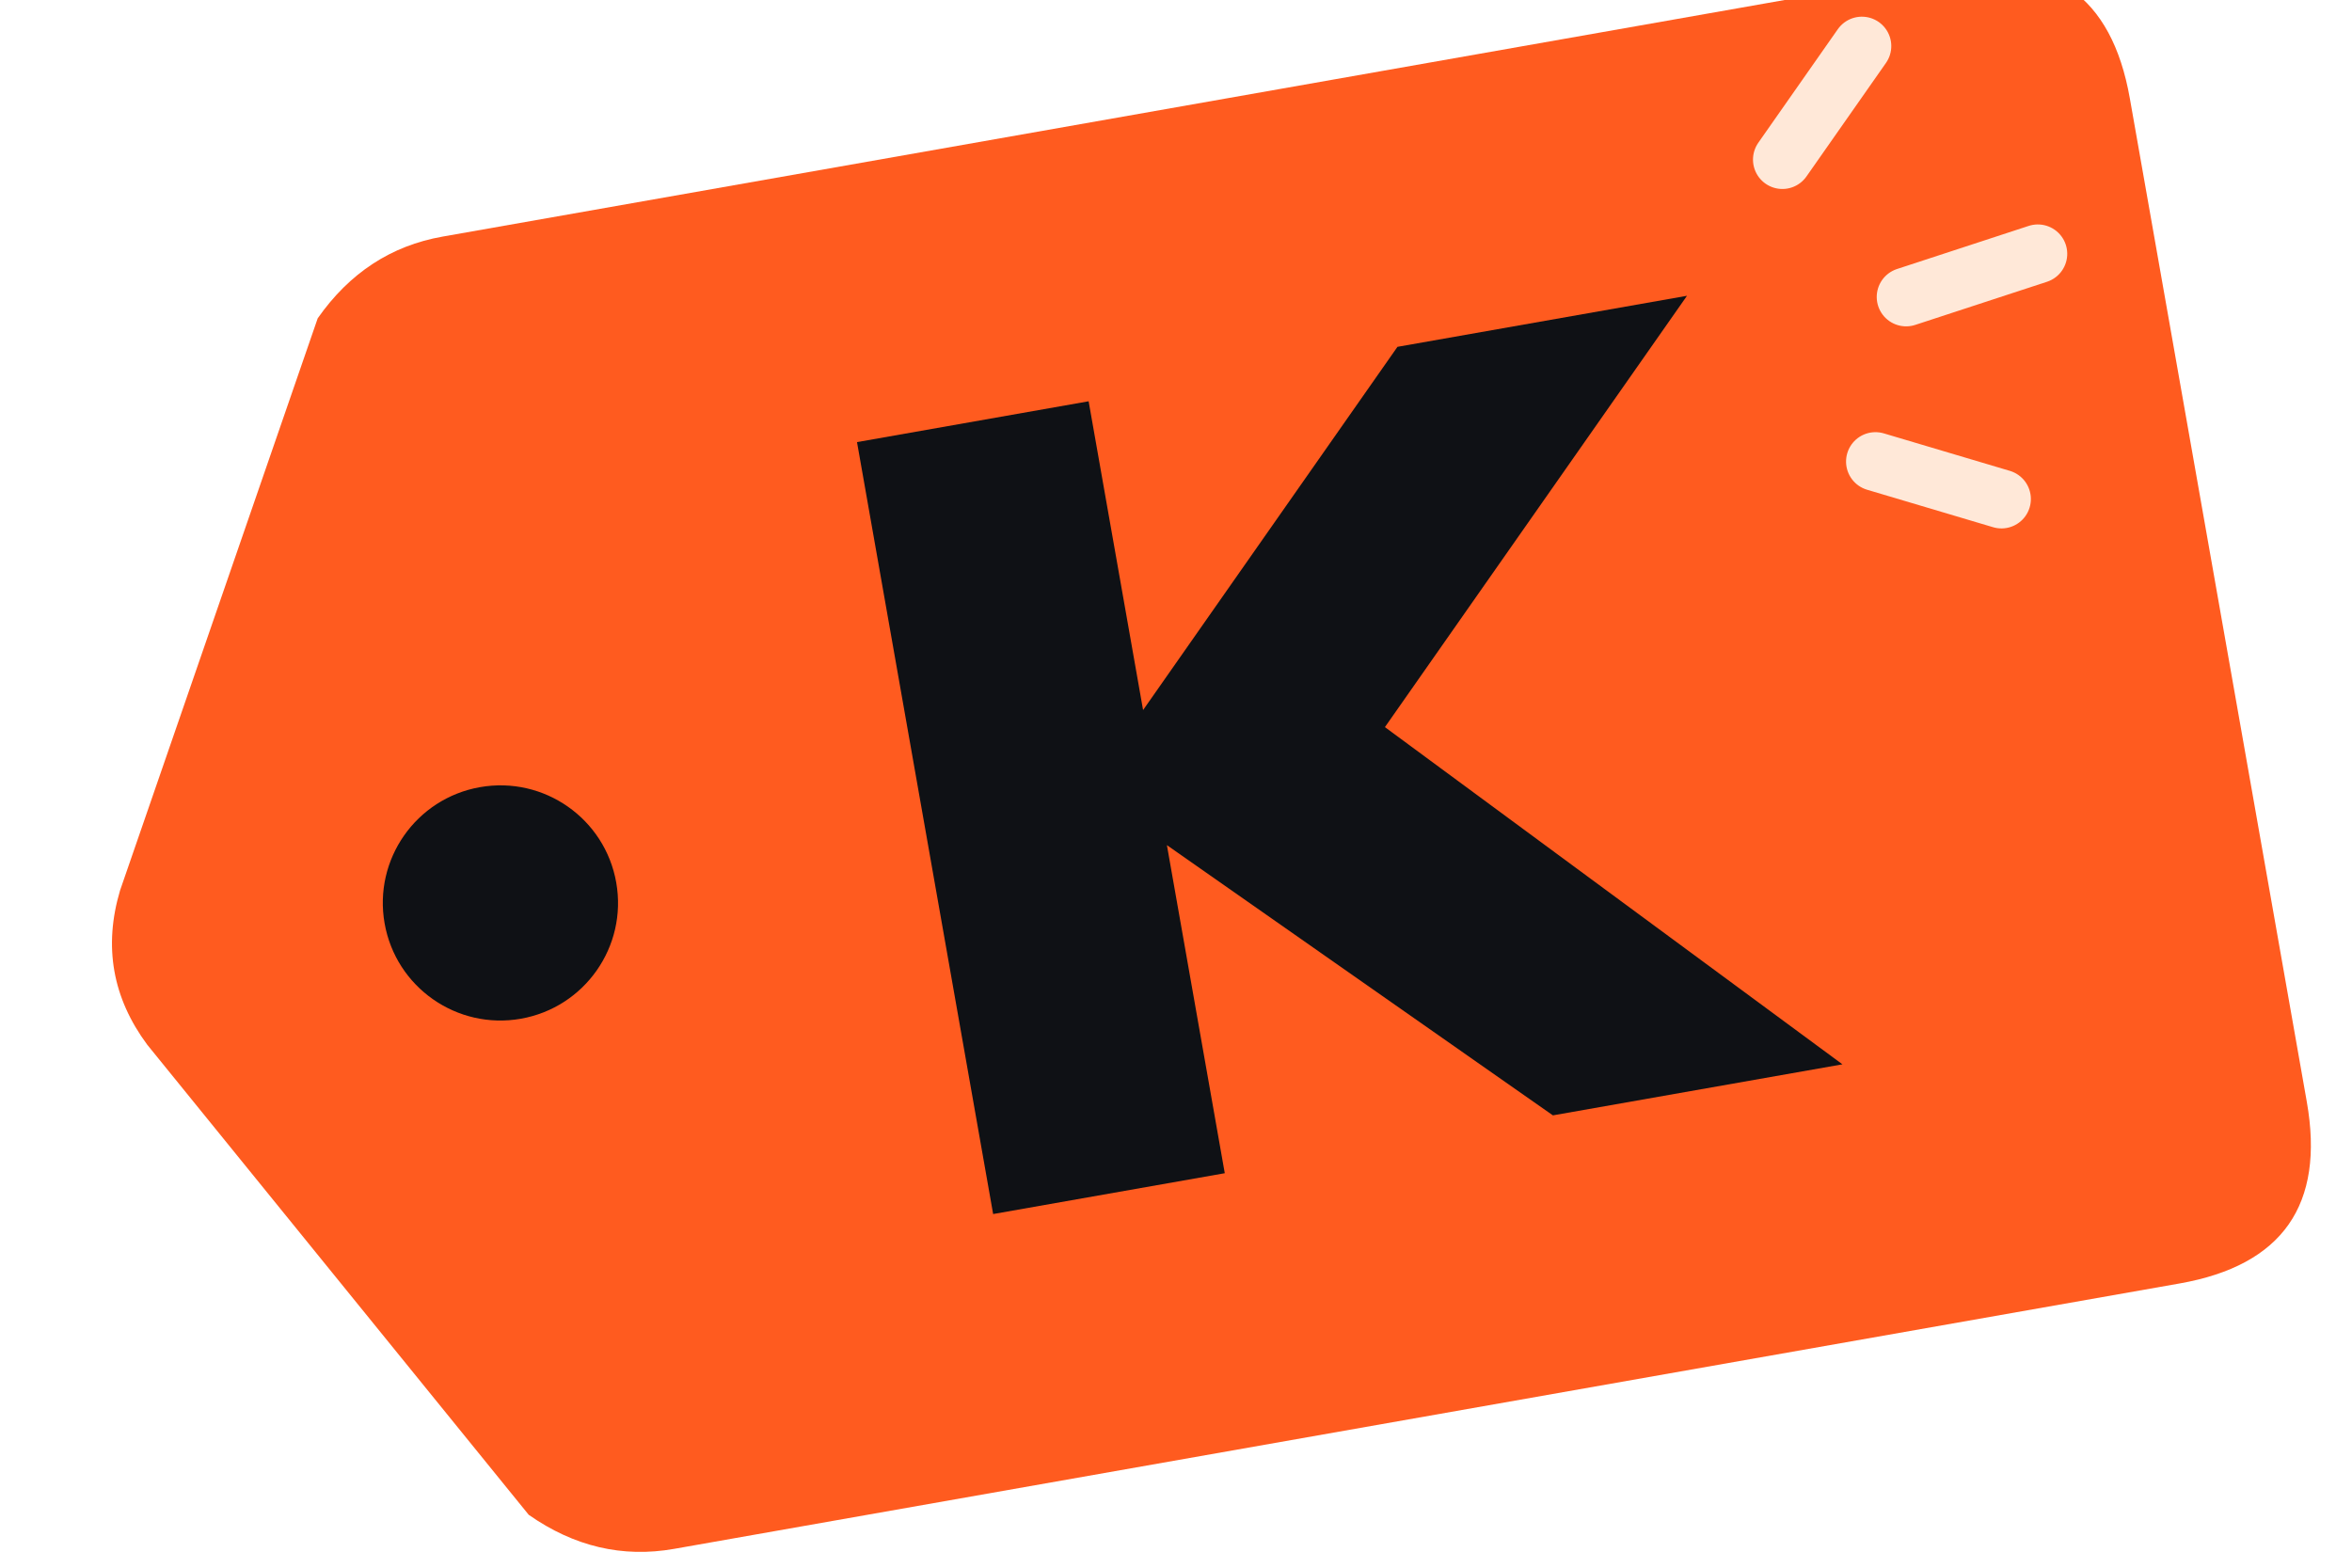
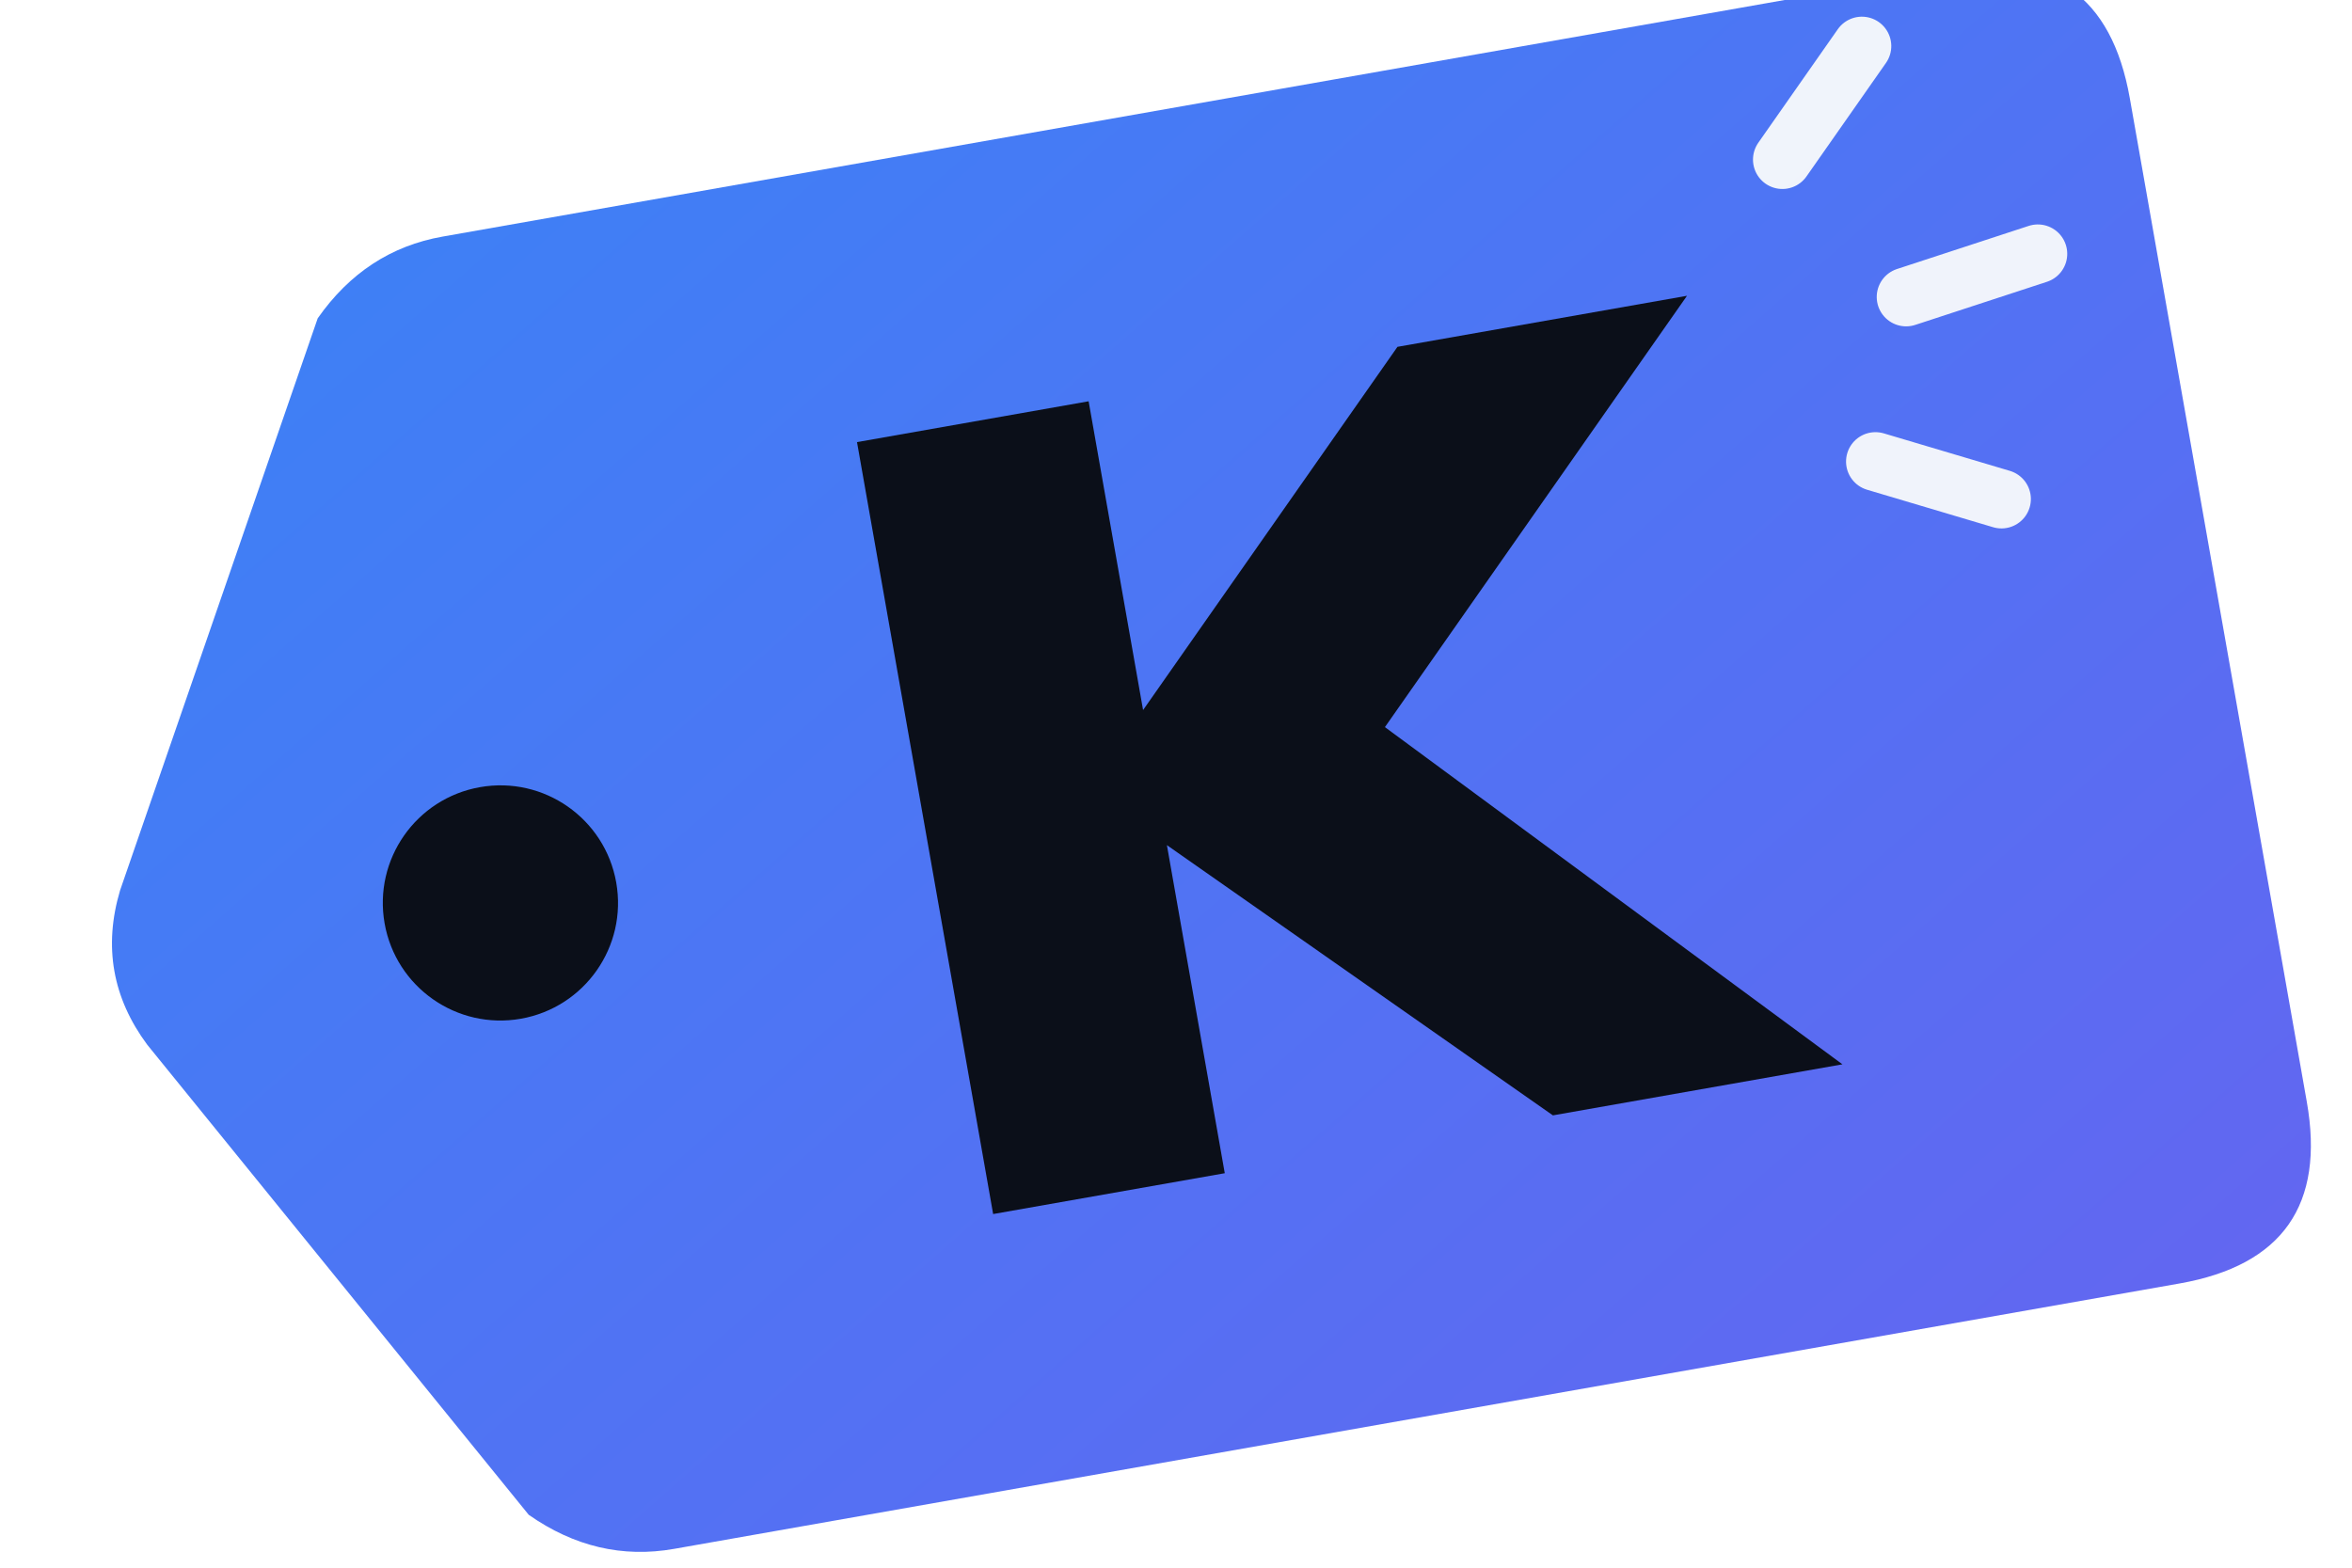
<svg xmlns="http://www.w3.org/2000/svg" viewBox="0 0 120 80" role="img" aria-label="Kabuor Builds">
+   <defs>
+     <linearGradient id="kb-grad" x1="0%" y1="0%" x2="100%" y2="100%">
+       <stop offset="0%" stop-color="#3B82F6" />
+       <stop offset="100%" stop-color="#6366F1" />
+     </linearGradient>
+   </defs>
  <g transform="rotate(-10 60 40)">
-     <path d="M28,6 H106 Q114,6 114,14 V66 Q114,74 106,74 H28 Q24,74 21,71 L6,44 Q4,40 6,36 L21,9 Q24,6 28,6 Z" fill="#FF5B1F" />
-     <circle cx="25" cy="40" r="6" fill="#0F1115" />
-     <path d="M47,20 H59 V36 L75,20 H90 L71,39 L91,60 H76 L59,43 V60 H47 Z" fill="#0F1115" />
-     <path d="M96,14 L101,9 M101,22 L108,21 M98,30 L104,33" stroke="#FFF7EC" stroke-width="3" stroke-linecap="round" opacity=".9" />
+     <path d="M28,6 H106 Q114,6 114,14 V66 Q114,74 106,74 H28 Q24,74 21,71 L6,44 Q4,40 6,36 L21,9 Q24,6 28,6 Z" fill="url(#kb-grad)" />
+     <circle cx="25" cy="40" r="6" fill="#0B0F19" />
+     <path d="M47,20 H59 V36 L75,20 H90 L71,39 L91,60 H76 L59,43 V60 H47 Z" fill="#0B0F19" />
+     <path d="M96,14 L101,9 M101,22 L108,21 M98,30 L104,33" stroke="#F8FAFC" stroke-width="3" stroke-linecap="round" opacity=".95" />
  </g>
</svg>
